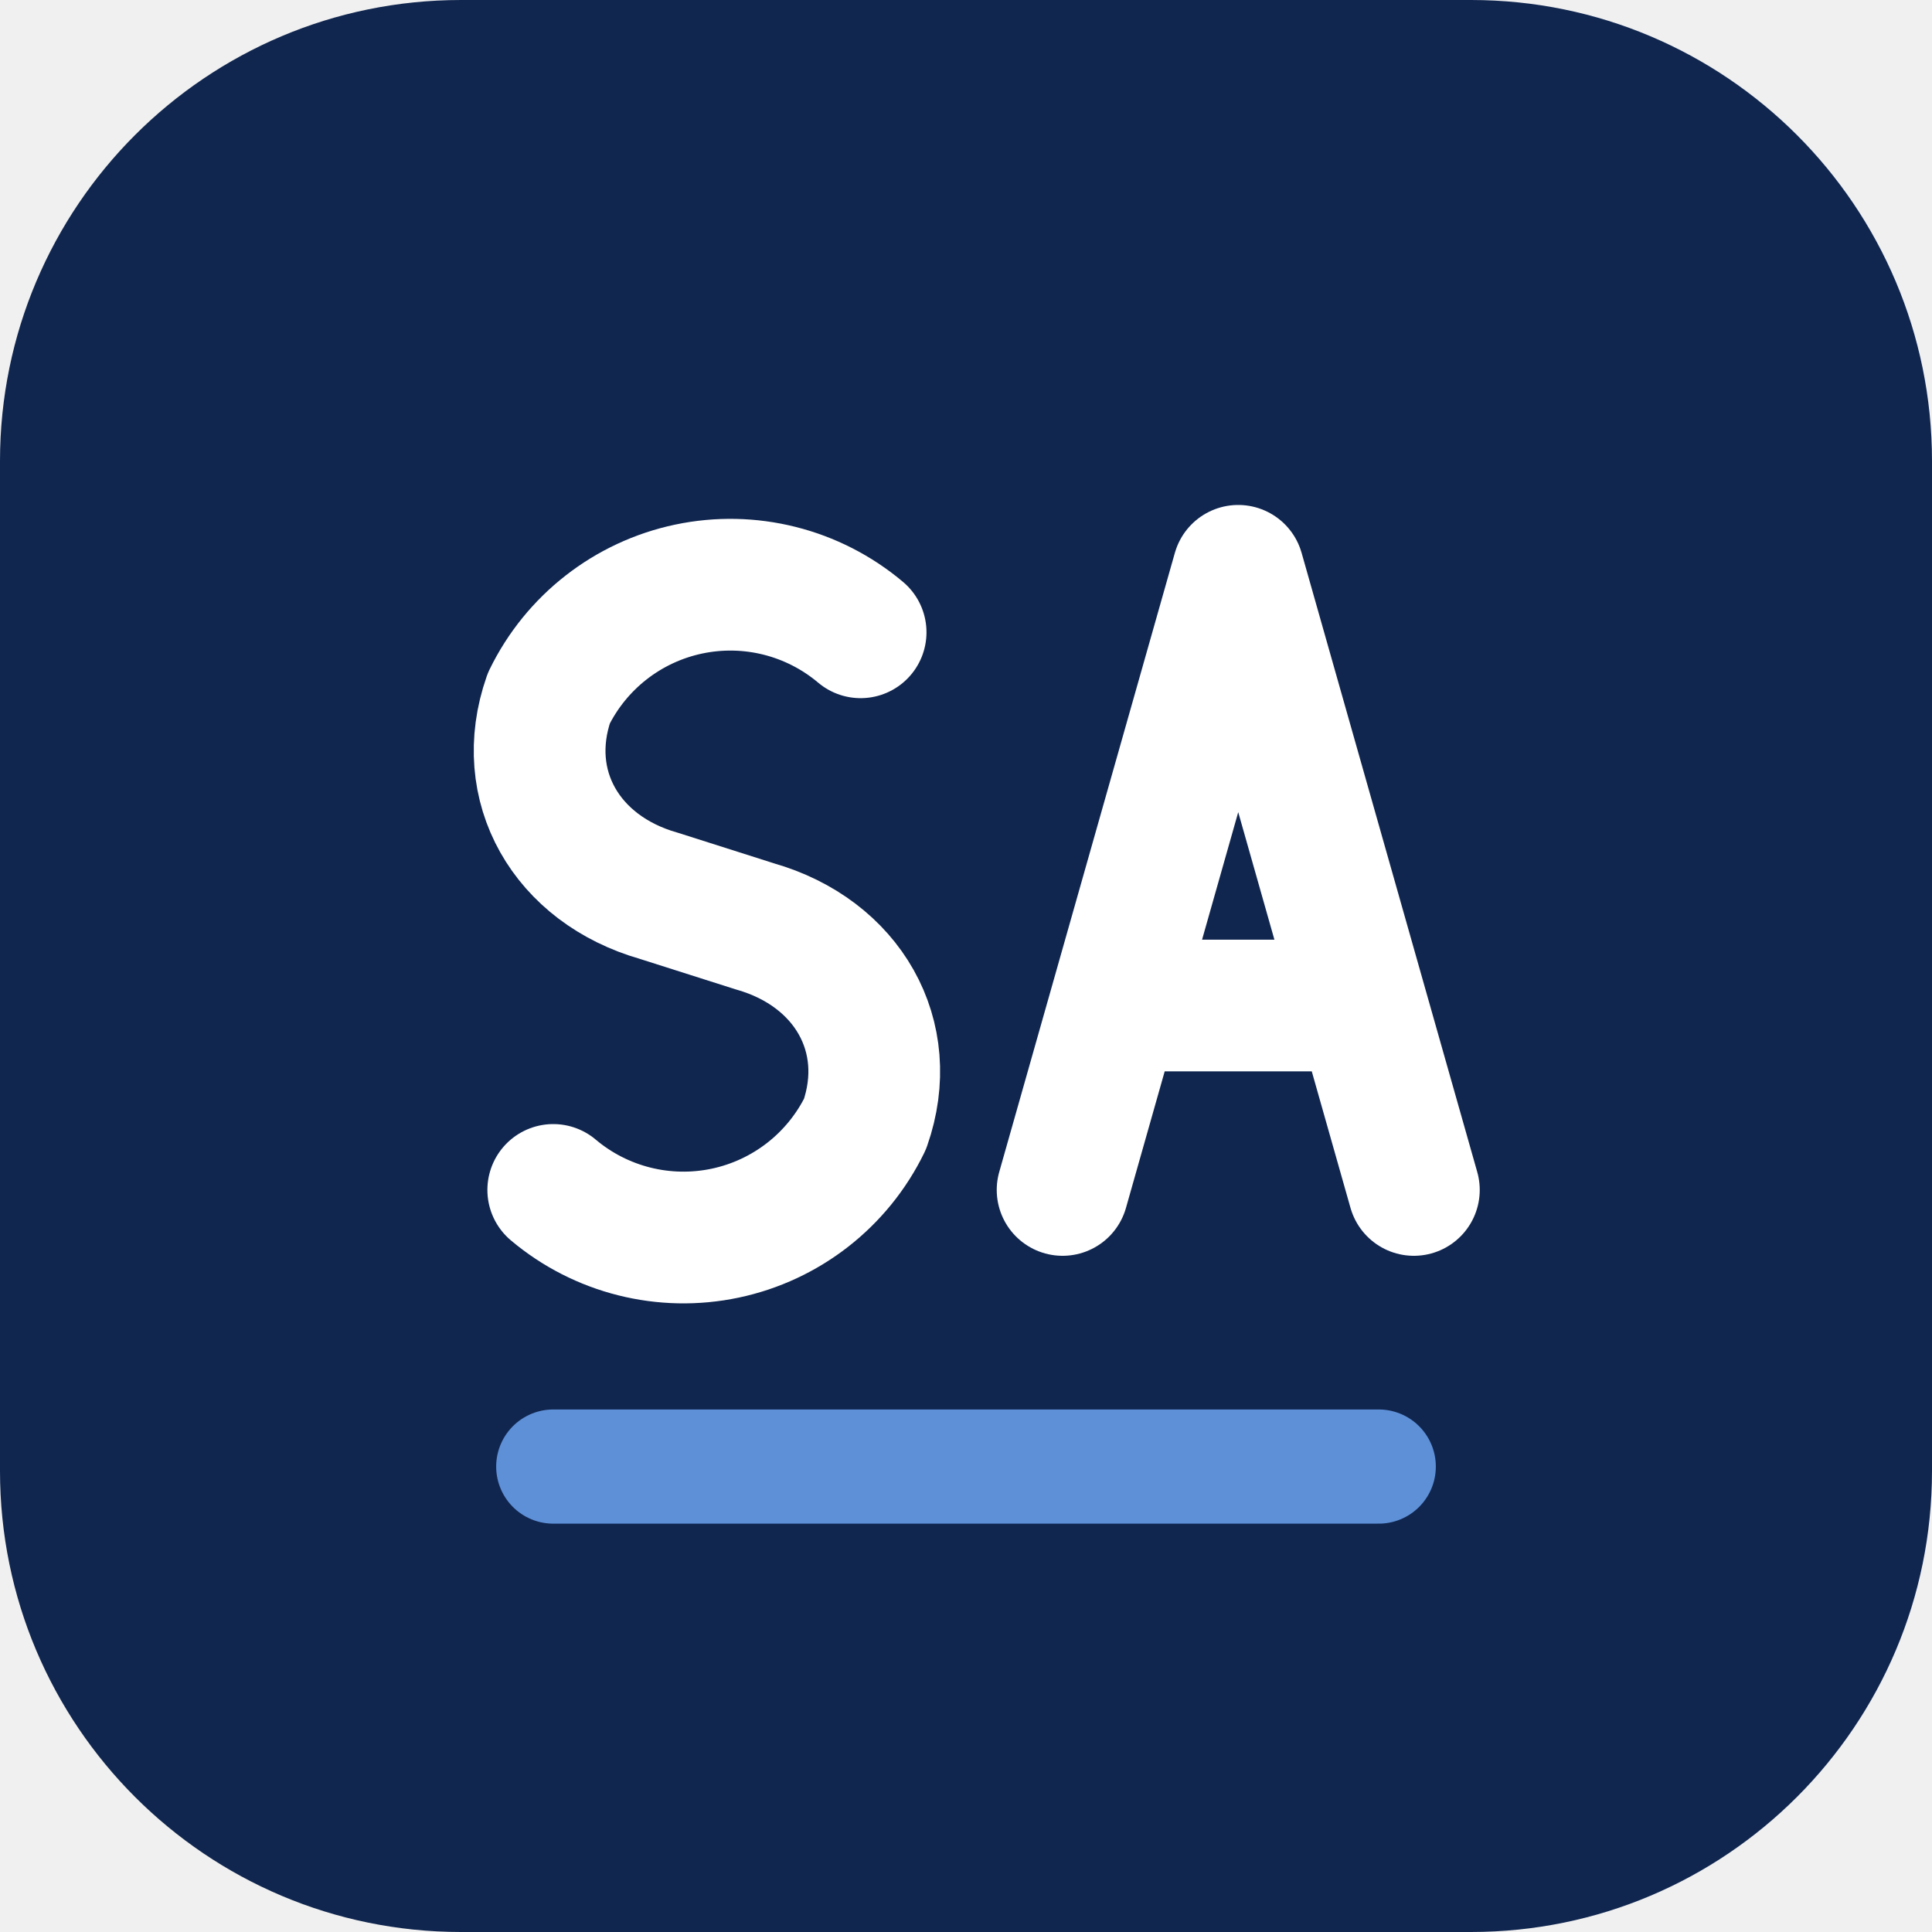
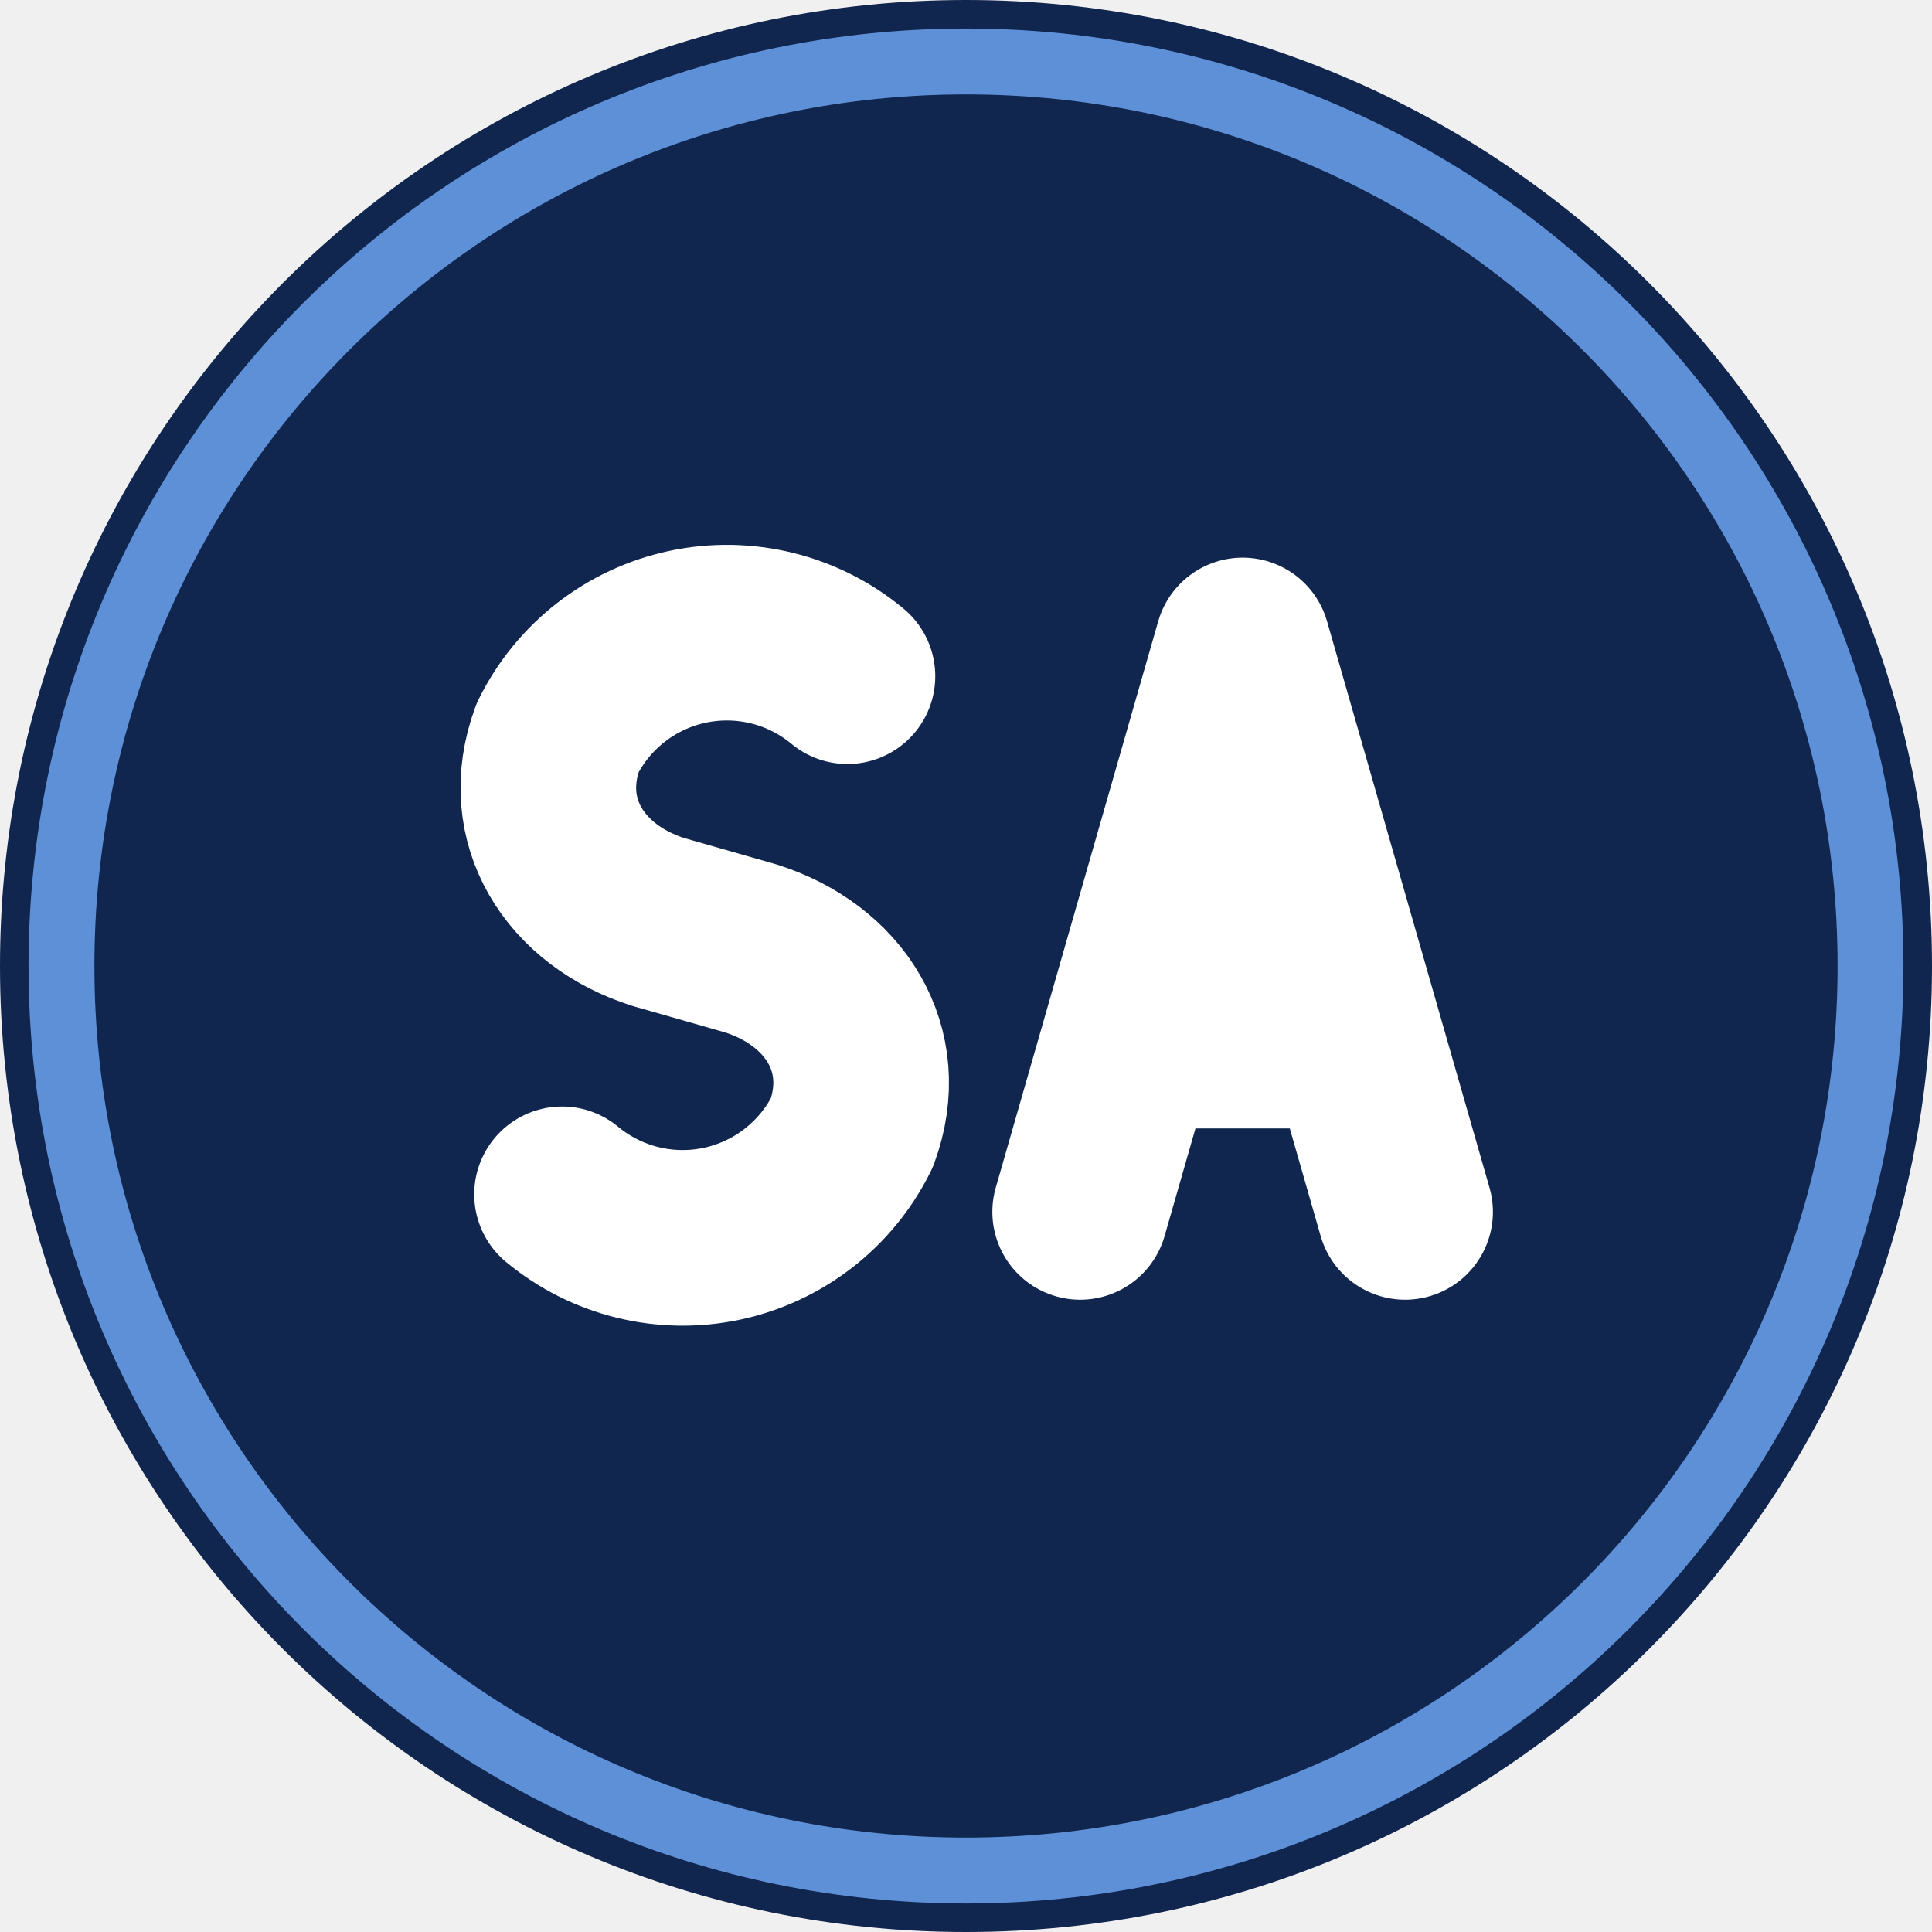
<svg xmlns="http://www.w3.org/2000/svg" viewBox="0 0 44 44" role="img" aria-label="Selina Armstrong">
-   <rect width="44" height="44" rx="10.5" fill="#10264F" />
-   <g fill="none" stroke="#FFFFFF" stroke-width="3" stroke-linecap="round" stroke-linejoin="round">
-     <path d="M19.6 14.4a4.6 4.6 0 0 0-7.1 1.5c-.7 2 .4 3.9 2.5 4.5l2.2.7c2.1.6 3.2 2.5 2.5 4.5a4.6 4.6 0 0 1-7.1 1.5" />
-     <path d="M24.2 27.1 28.2 13 32.2 27.1M25.4 22.9h5.6" />
+   <rect width="44" height="44" rx="22" fill="#10264F" />
+   <circle cx="22" cy="22" r="20.6" fill="none" stroke="#5E90D8" stroke-width="1.5" />
+   <g fill="none" stroke="#FFFFFF" stroke-width="4" stroke-linecap="round" stroke-linejoin="round">
+     <path d="M19.3 15.4a4.3 4.3 0 0 0-6.6 1.4c-.7 1.9.4 3.6 2.3 4.2l2.1.6c1.9.6 3 2.3 2.3 4.2a4.3 4.3 0 0 1-6.6 1.4" />
+     <path d="m24.6 27.6 3.7-12.9 3.7 12.9M25.9 23.7h4.8" />
  </g>
-   <path d="M12.6 33.4h18.8" fill="none" stroke="#5E90D8" stroke-width="2.6" stroke-linecap="round" />
</svg>
